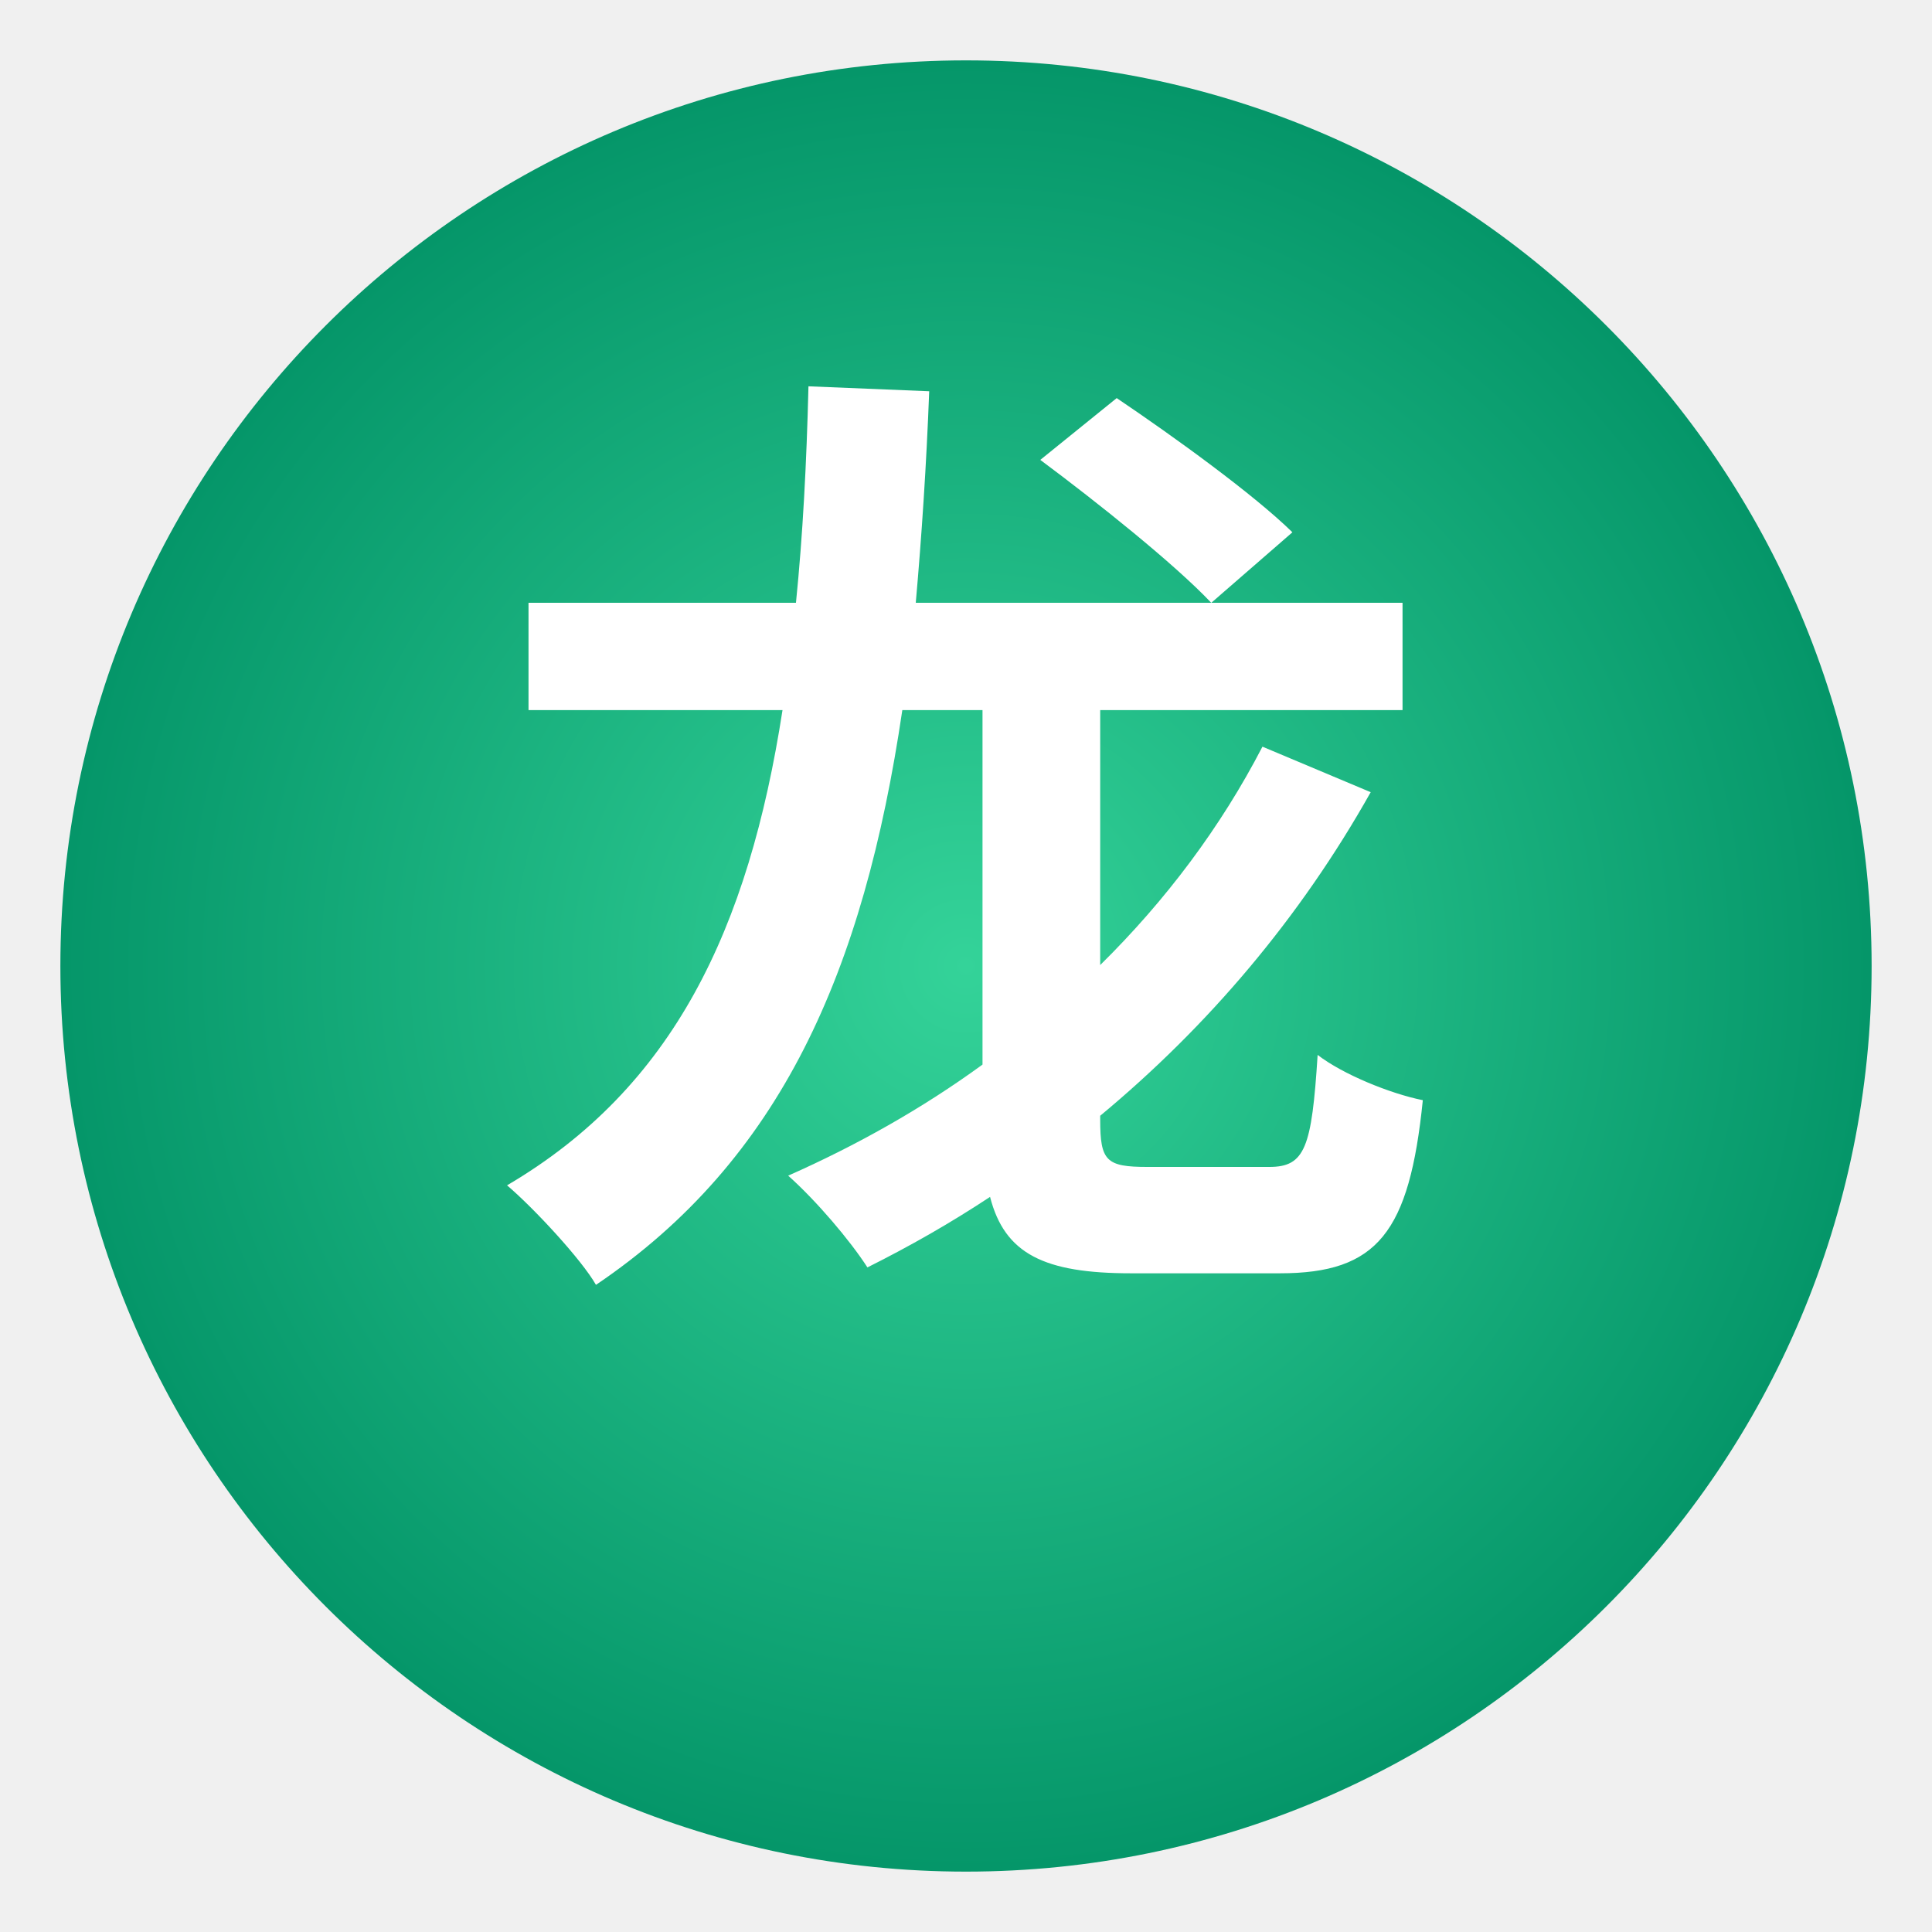
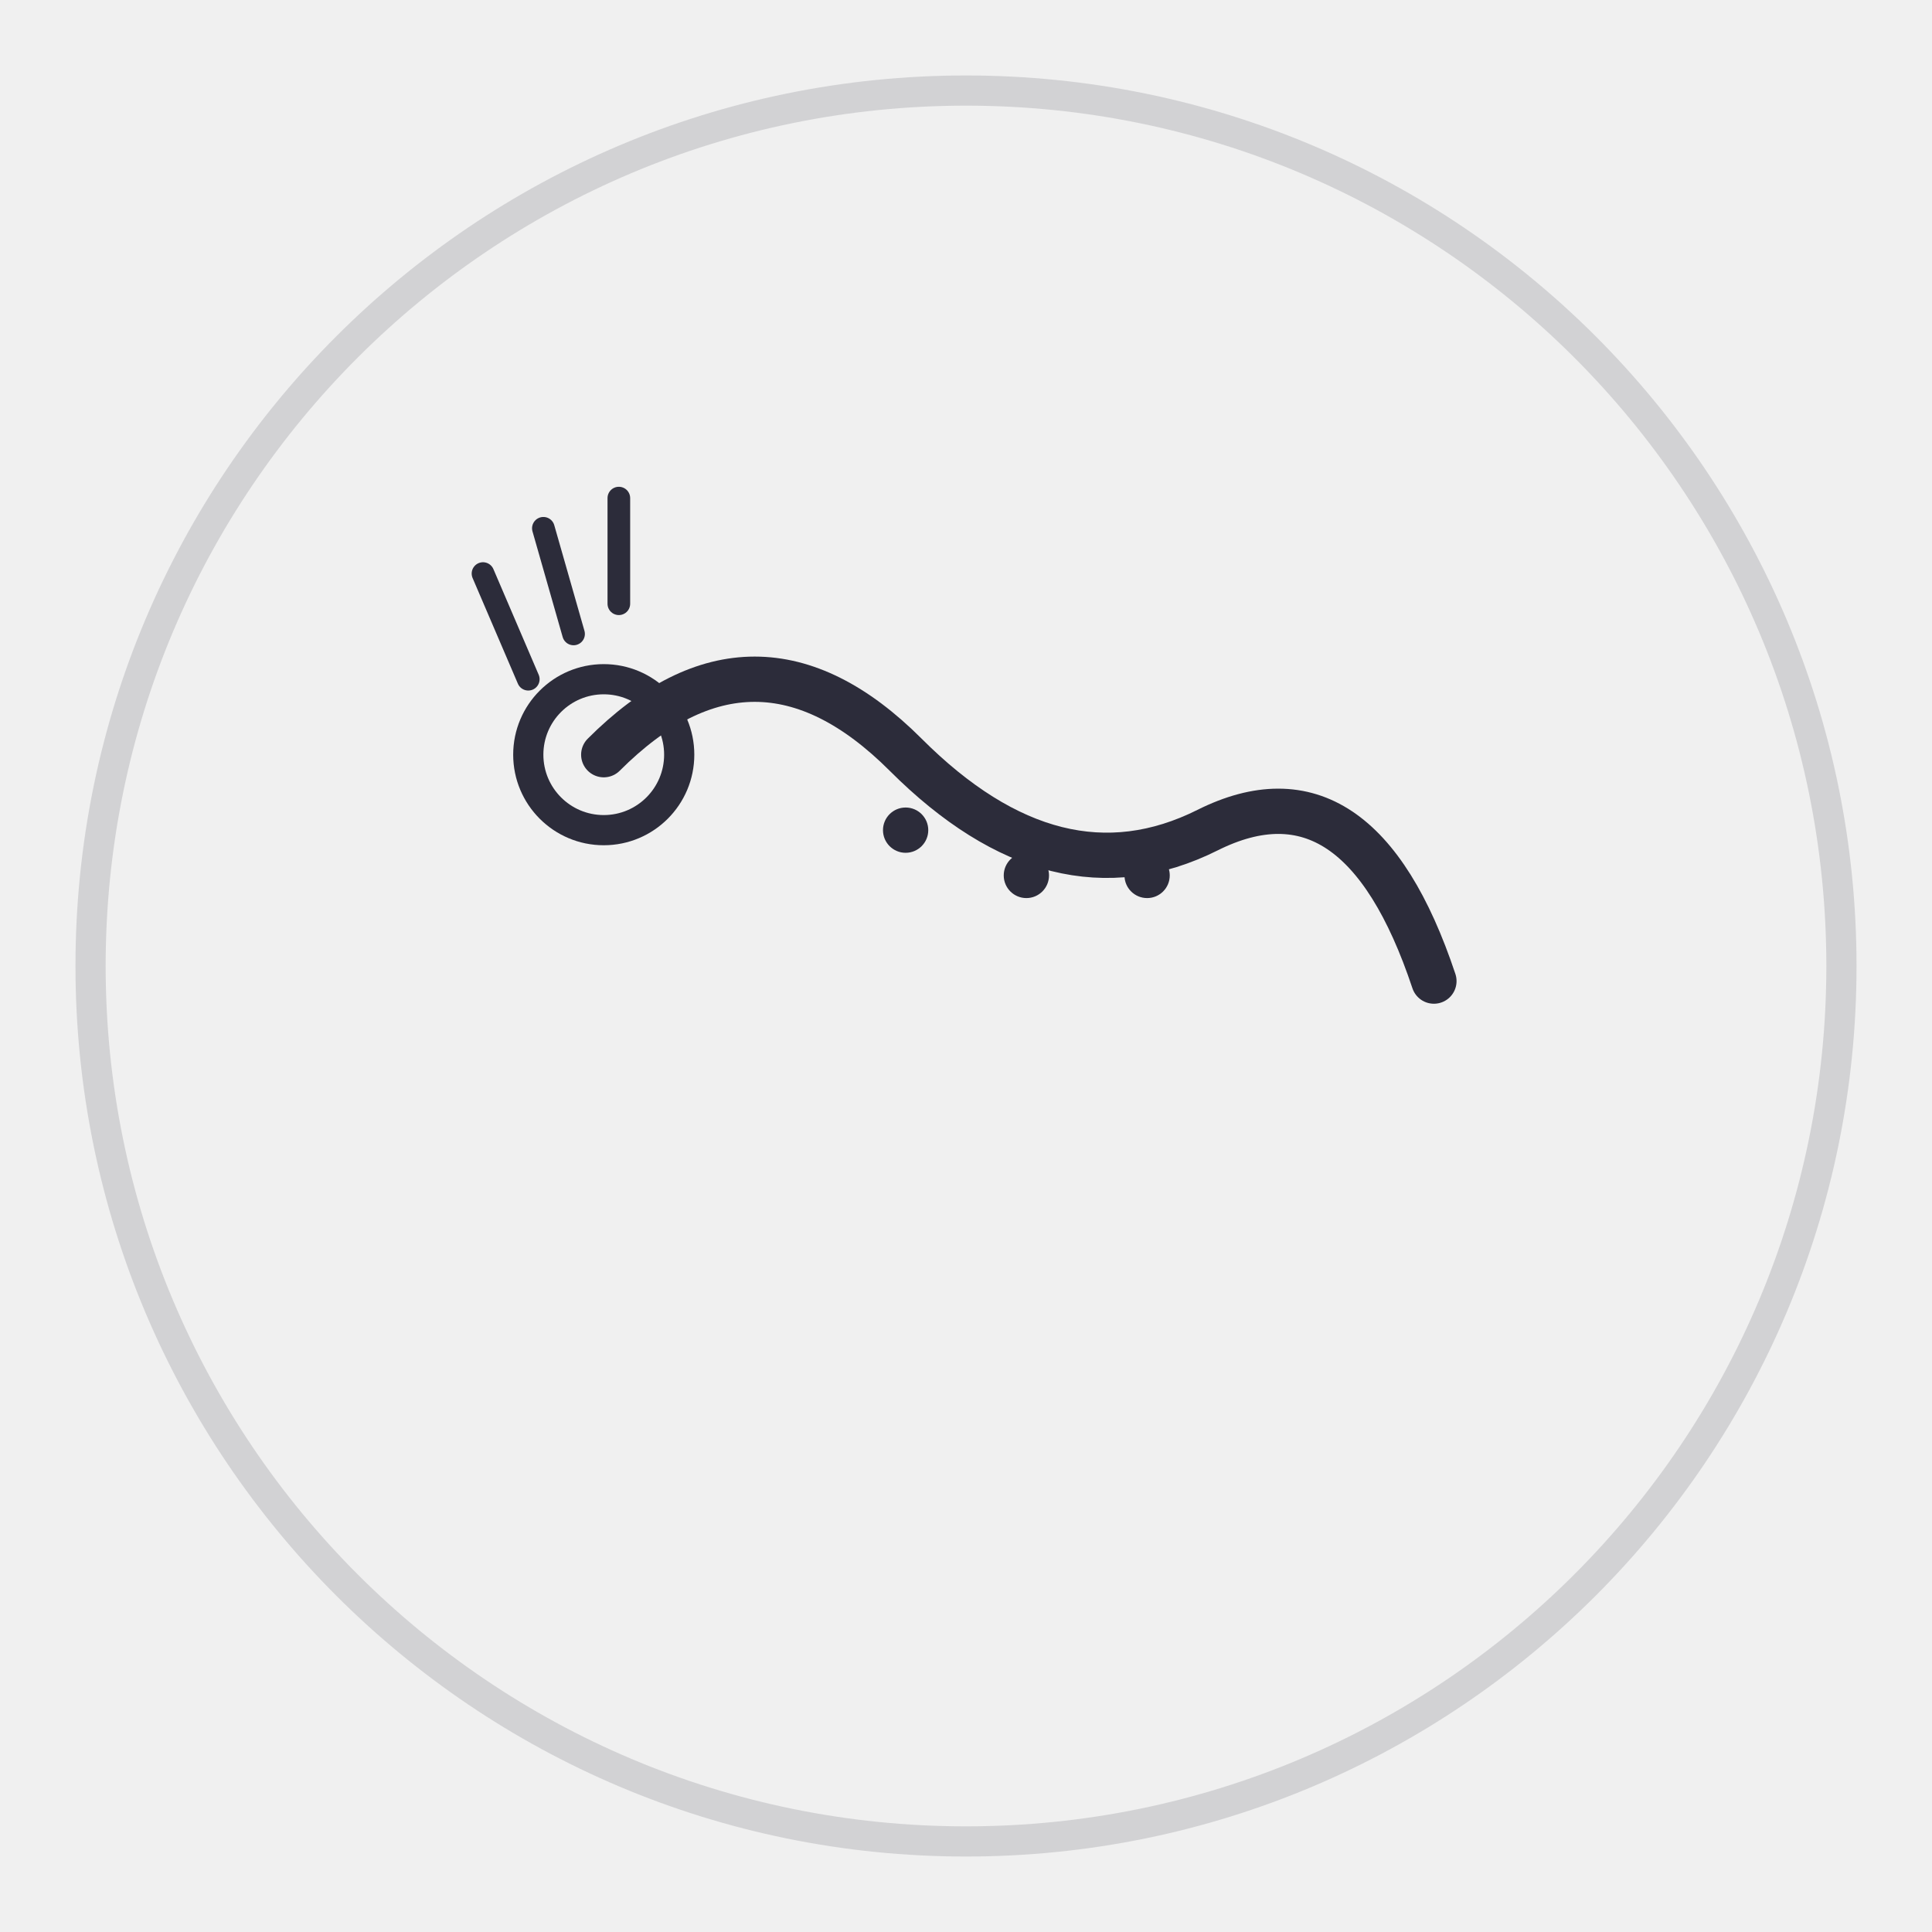
- <svg xmlns="http://www.w3.org/2000/svg" viewBox="0 0 128 128">
-   <defs>
-     <radialGradient id="bg" cx="50%" cy="50%" r="50%">
-       <stop offset="0%" stop-color="#34D399" />
-       <stop offset="100%" stop-color="#059669" />
-     </radialGradient>
-   </defs>
-   <circle cx="64" cy="64" r="60" fill="url(#bg)" />
-   <text x="64" y="80" text-anchor="middle" font-size="64" font-family="serif" fill="white" font-weight="bold">龙</text>
+ <svg xmlns="http://www.w3.org/2000/svg" viewBox="0 0 128 128" fill="none">
+   <circle cx="64" cy="64" r="58" stroke="#2c2c3a" stroke-width="2" stroke-opacity="0.15" />
+   <g stroke="#2c2c3a" stroke-linecap="round" stroke-linejoin="round" fill="none">
+     <path d="M 40 50 Q 50 40 60 50 Q 70 60 80 55 Q 90 50 95 65" stroke-width="3" />
+     <circle cx="40" cy="50" r="5" stroke-width="2" />
+     <path d="M 35 45 L 32 38" stroke-width="1.5" />
+     <path d="M 38 42 L 36 35" stroke-width="1.5" />
+     <path d="M 41 40 L 41 33" stroke-width="1.5" />
+     <circle cx="60" cy="55" r="1" fill="#2c2c3a" />
+     <circle cx="68" cy="58" r="1" fill="#2c2c3a" />
+     <circle cx="76" cy="58" r="1" fill="#2c2c3a" />
+   </g>
</svg>
